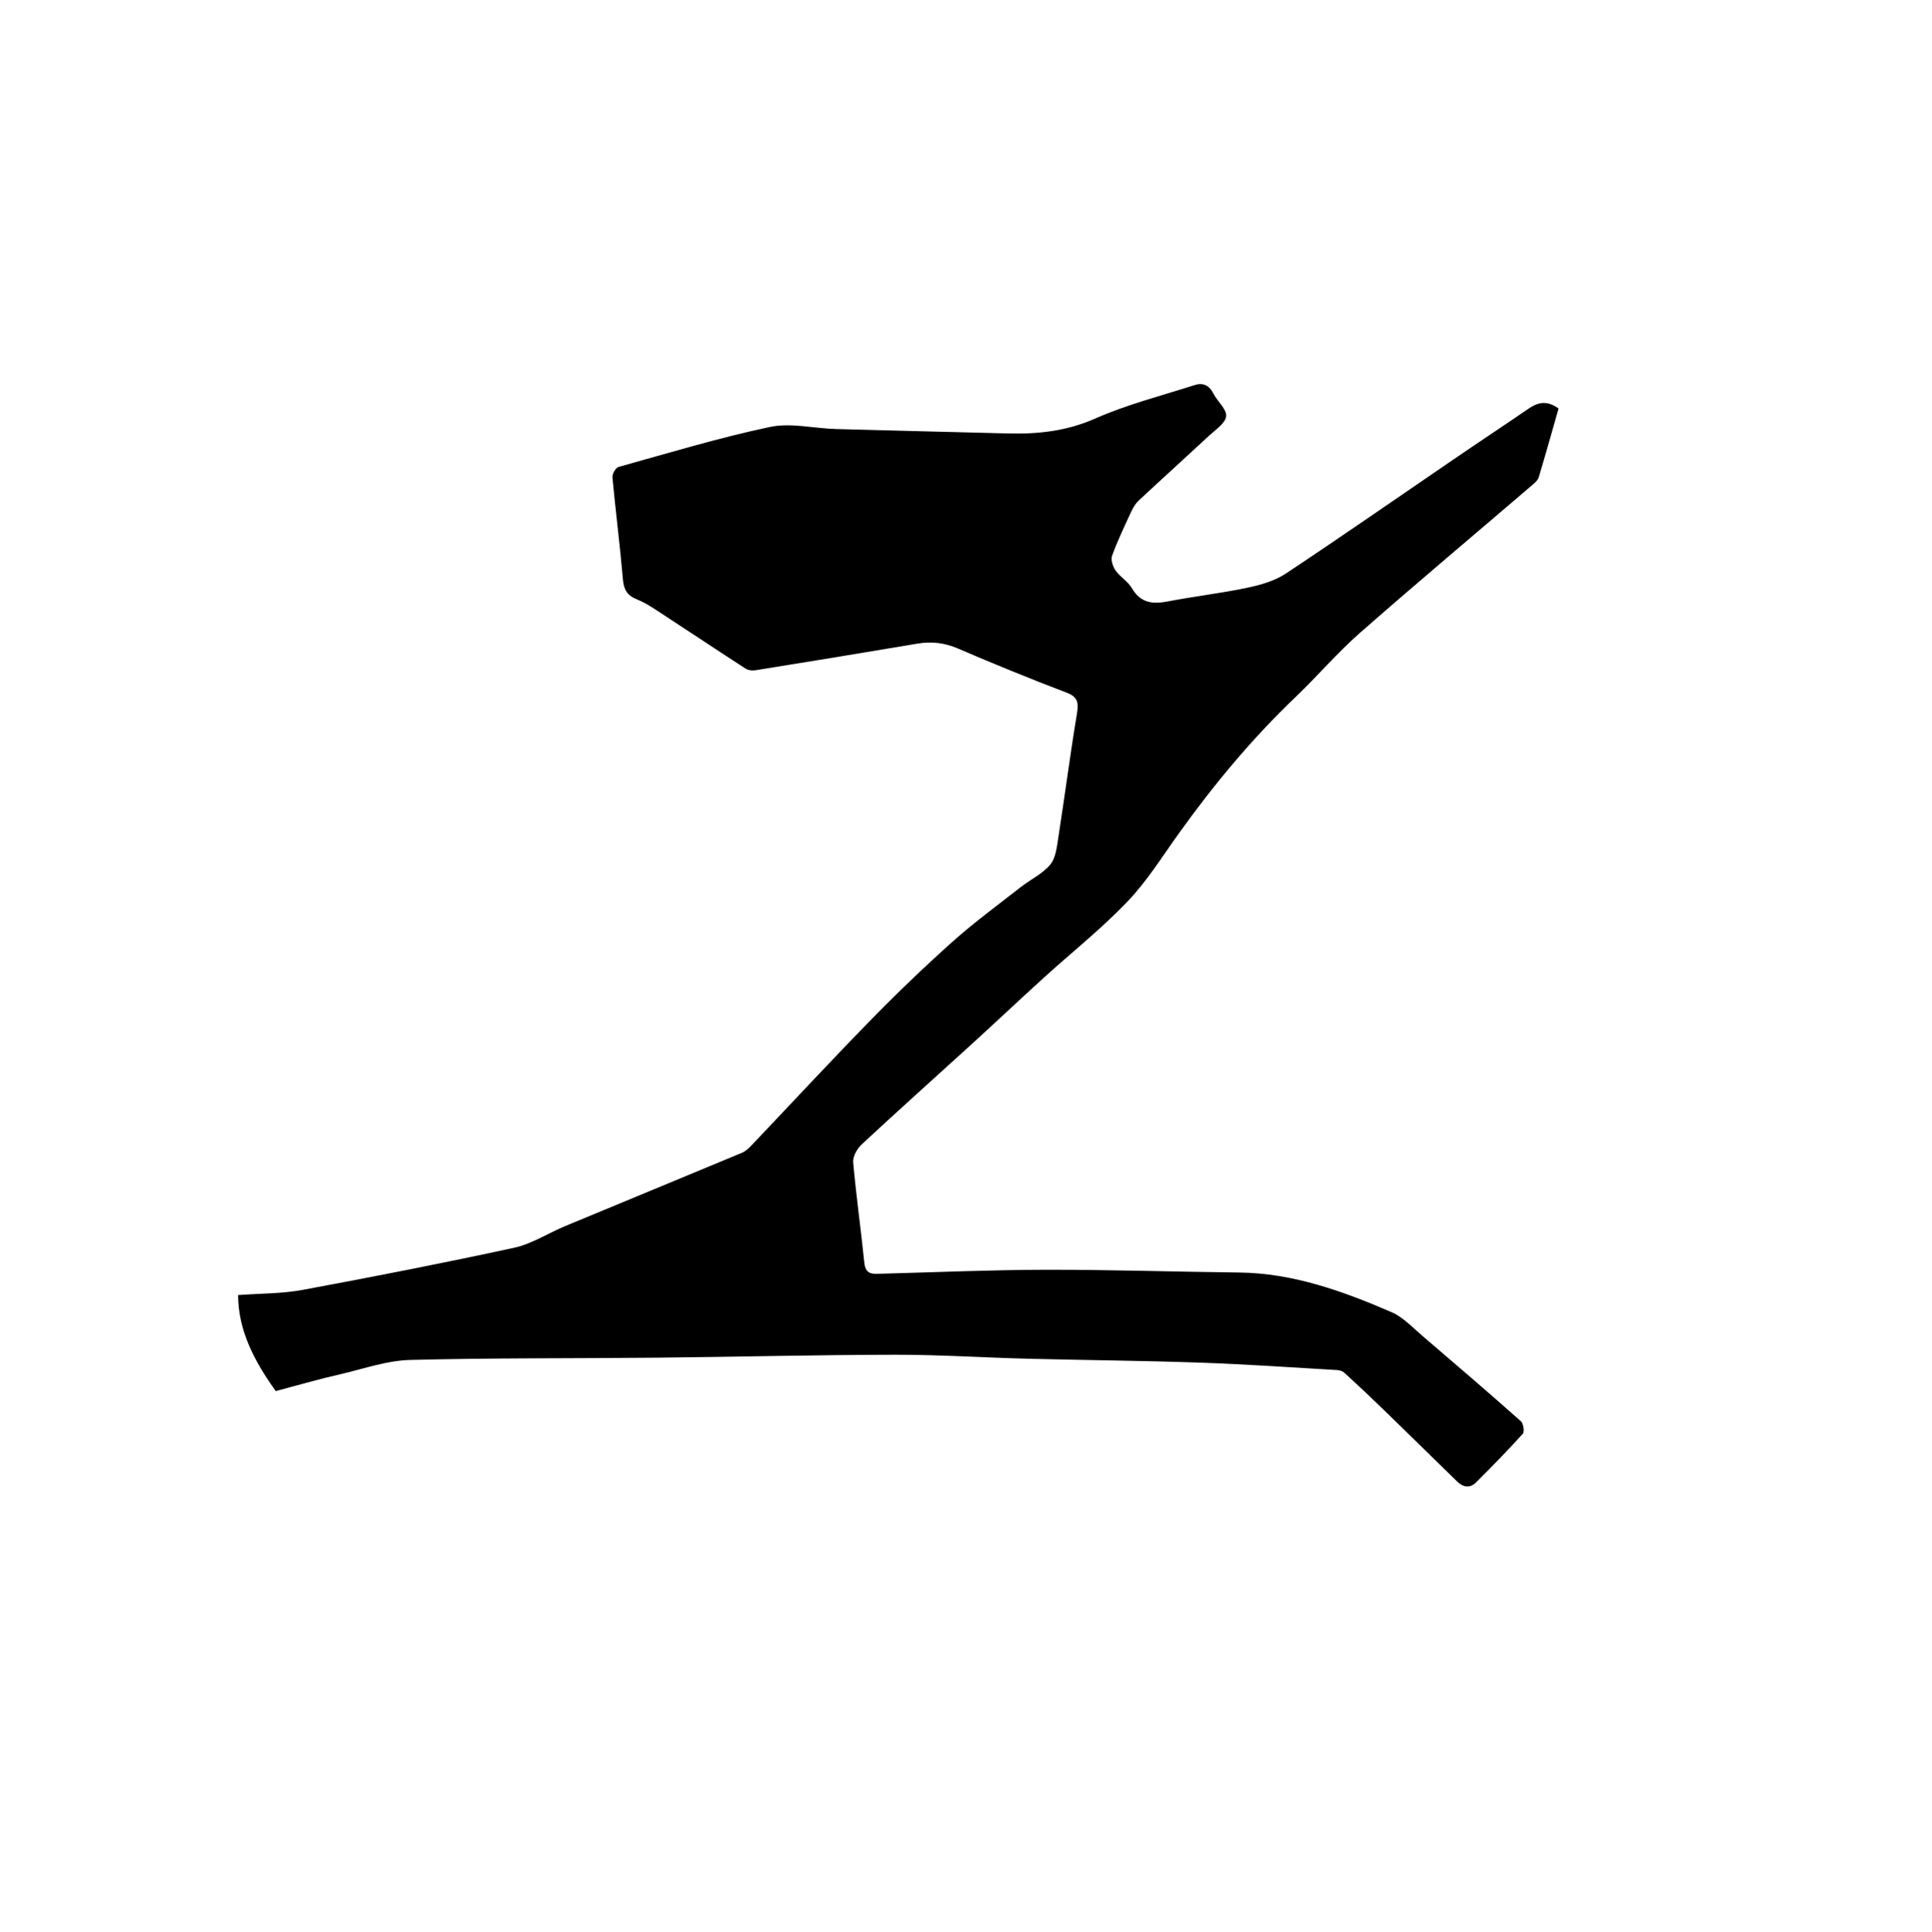
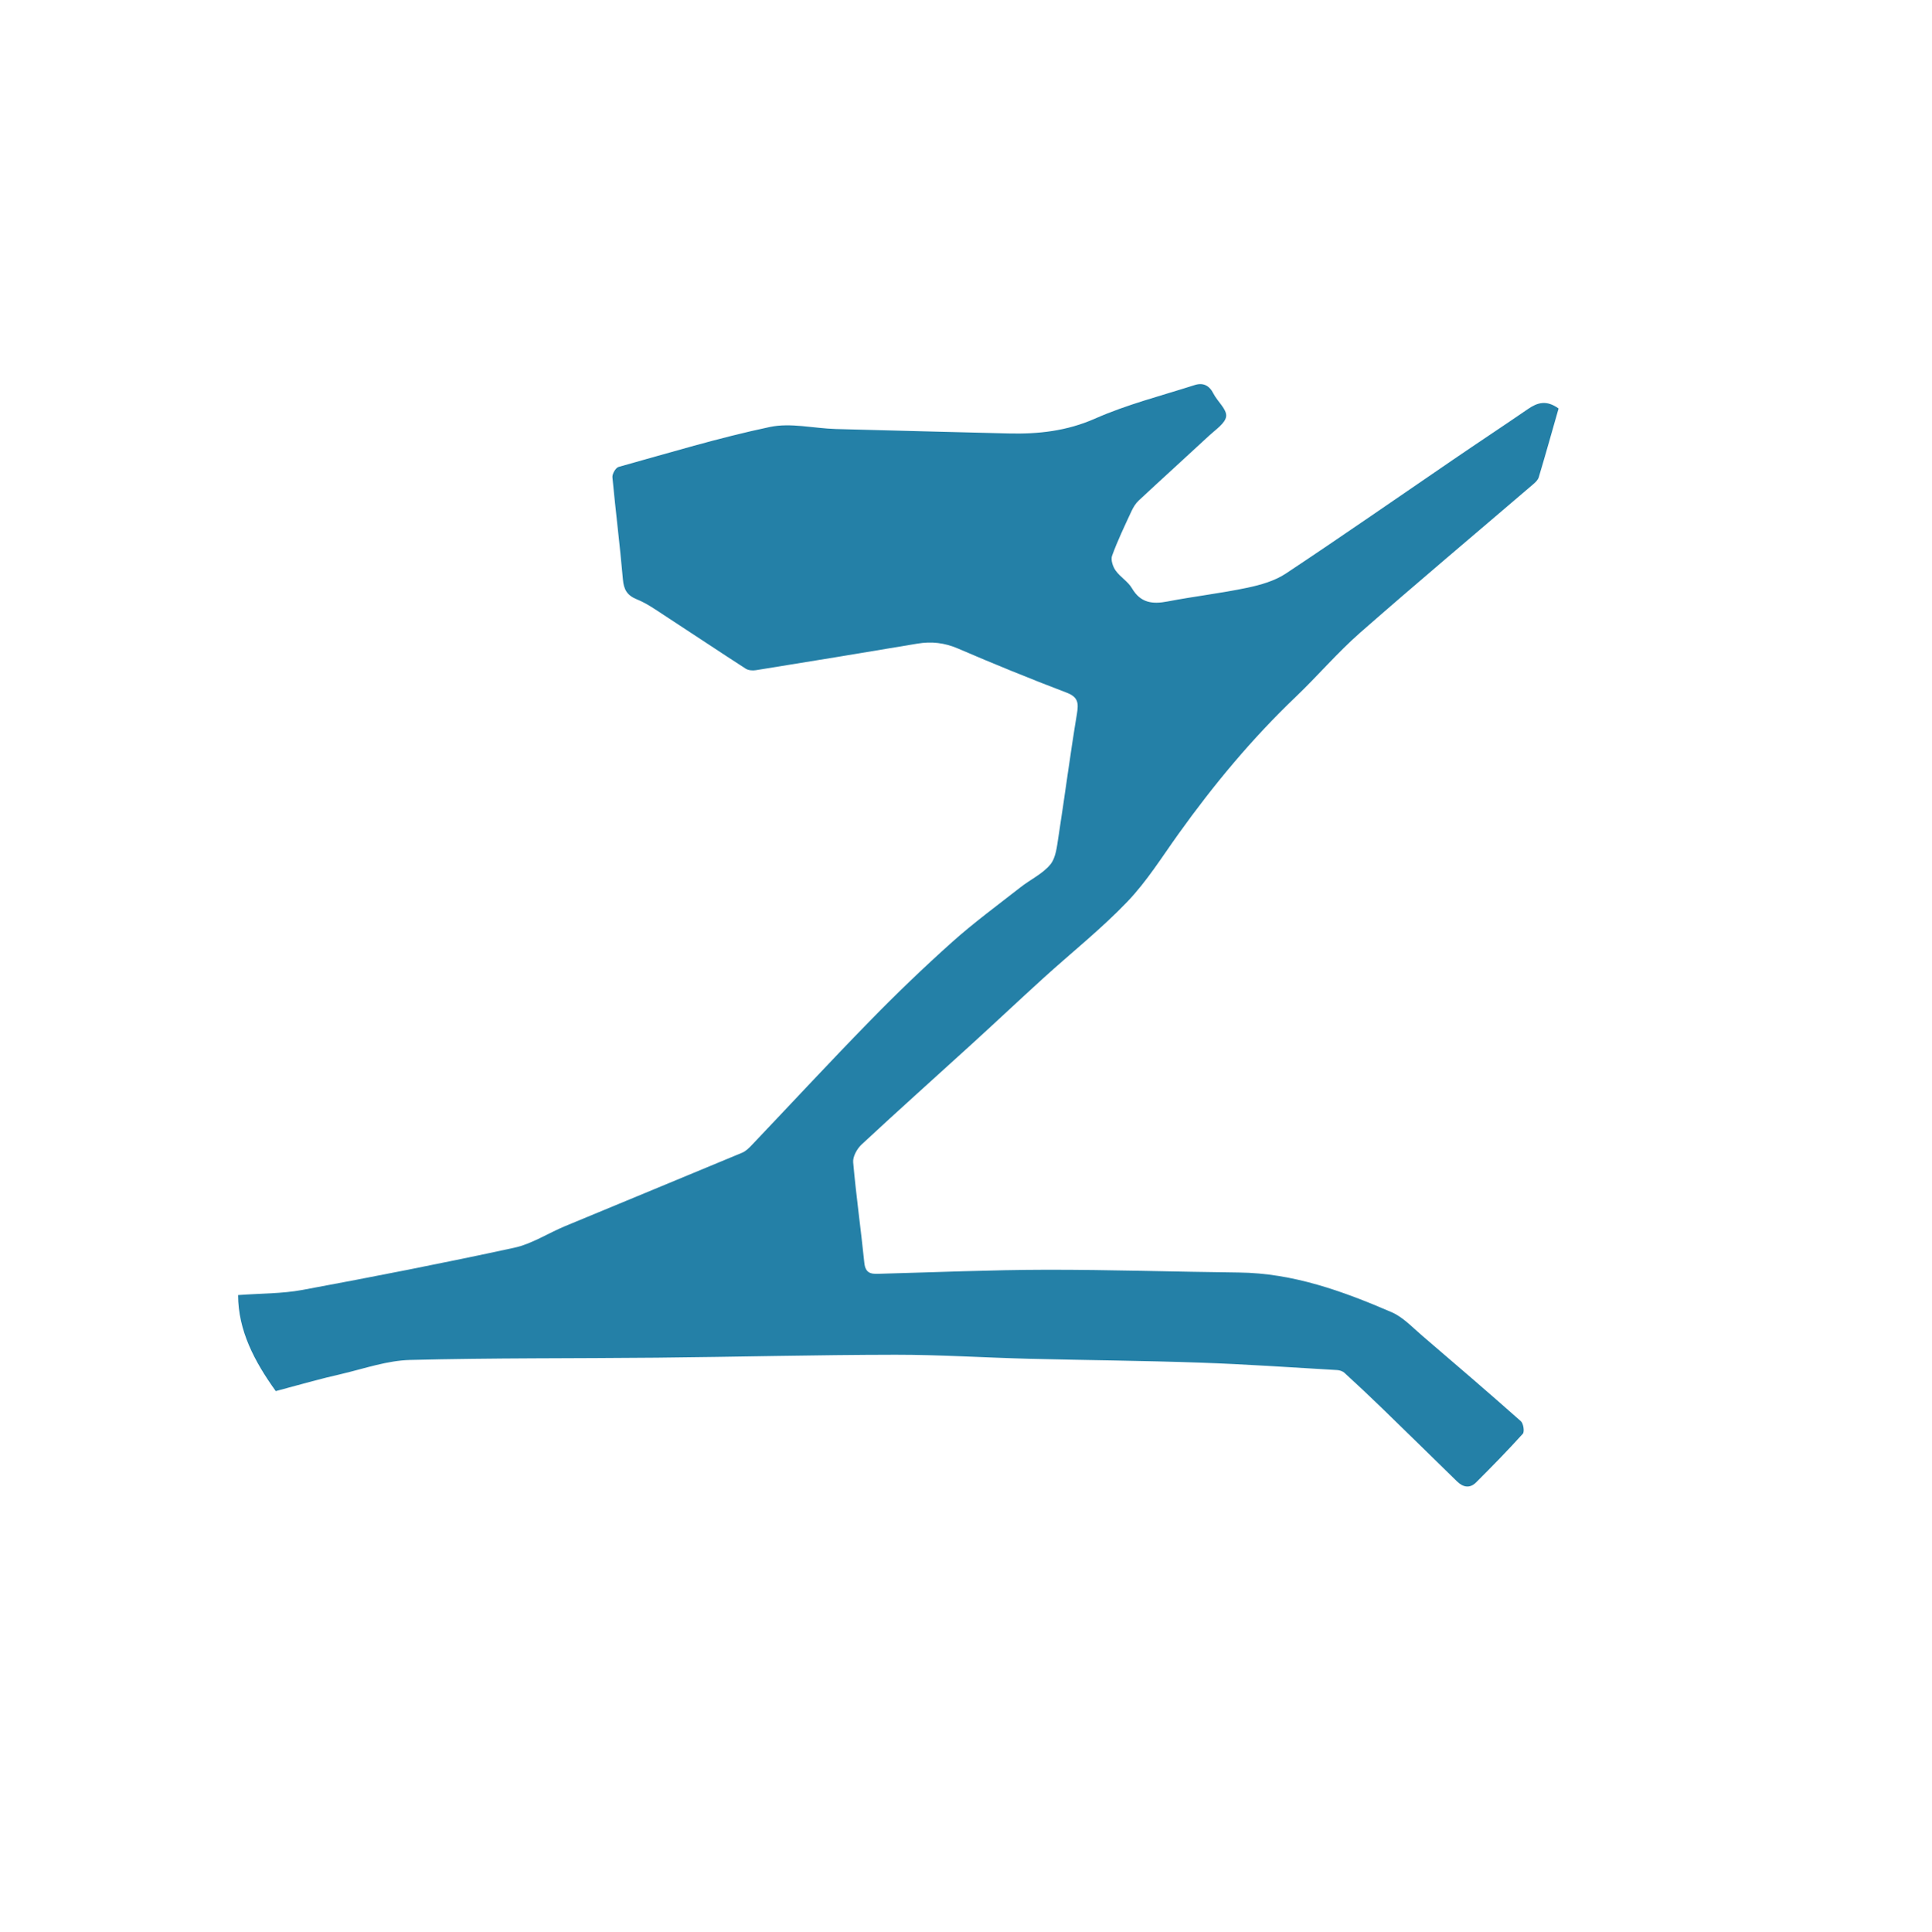
<svg xmlns="http://www.w3.org/2000/svg" version="1.1" id="Layer_0_xA0_Image_00000129196214033730905980000005615450163822838912_" x="0px" y="0px" viewBox="0 0 566.93 566.93" style="enable-background:new 0 0 566.93 566.93;" xml:space="preserve">
+   <style type="text/css">
+ 	.st0{fill:#2480A7;}
+ </style>
  <g>
-     <path d="M80.95,408.37c-6.32-8.79-11.03-17.81-11.06-28.19c6.66-0.49,12.9-0.4,18.91-1.51c20.77-3.85,41.51-7.9,62.15-12.38   c5.18-1.13,9.92-4.26,14.92-6.34c17.32-7.2,34.67-14.33,52-21.56c1.02-0.43,1.91-1.29,2.69-2.1   c11.55-12.14,22.95-24.46,34.66-36.44c7.83-8.03,15.94-15.83,24.3-23.31c6.37-5.7,13.32-10.79,20.07-16.08   c2.89-2.27,6.48-3.93,8.74-6.67c1.67-2.03,1.95-5.39,2.4-8.22c1.86-11.97,3.42-24,5.4-35.95c0.52-3.18,0.44-4.97-3.02-6.29   c-10.73-4.08-21.36-8.42-31.89-12.95c-3.96-1.7-7.77-2.13-11.95-1.43c-15.78,2.67-31.56,5.24-47.36,7.79   c-0.97,0.16-2.22,0.06-3-0.44c-7.96-5.13-15.83-10.41-23.76-15.57c-2.65-1.73-5.28-3.61-8.18-4.78c-2.91-1.18-3.86-2.88-4.12-5.93   c-0.86-9.96-2.13-19.91-3.07-29.88c-0.1-1,0.95-2.83,1.81-3.07c14.76-4.1,29.45-8.57,44.42-11.73c6.12-1.29,12.86,0.41,19.32,0.6   c16.89,0.48,33.78,0.86,50.69,1.3c8.76,0.22,17.1-0.68,25.43-4.35c9.38-4.15,19.45-6.71,29.26-9.85c2.45-0.79,4.29,0.08,5.51,2.51   c1.18,2.32,3.93,4.56,3.73,6.64c-0.19,2.03-3.1,3.93-4.99,5.69c-6.85,6.37-13.81,12.65-20.66,19.04c-0.91,0.84-1.61,2-2.15,3.15   c-2,4.32-4.07,8.61-5.69,13.08c-0.43,1.19,0.22,3.18,1.03,4.32c1.35,1.92,3.64,3.23,4.8,5.21c2.54,4.35,6.05,4.74,10.49,3.88   c7.77-1.49,15.65-2.4,23.38-4.02c3.91-0.83,8.06-2,11.33-4.18c16.51-10.95,32.77-22.28,49.14-33.45   c7.29-4.99,14.67-9.85,21.96-14.86c2.72-1.86,5.36-2.72,8.95-0.13c-1.88,6.56-3.78,13.38-5.82,20.18c-0.24,0.81-1.02,1.54-1.7,2.11   c-16.94,14.51-34.02,28.86-50.79,43.57c-6.63,5.83-12.4,12.62-18.8,18.74c-12.86,12.27-24.15,25.86-34.47,40.28   c-4.85,6.77-9.31,13.95-15.02,19.91c-7.64,7.98-16.37,14.91-24.57,22.36c-7.04,6.39-13.95,12.92-20.98,19.32   c-10.82,9.87-21.76,19.63-32.48,29.61c-1.33,1.24-2.61,3.56-2.45,5.24c0.87,9.85,2.27,19.64,3.27,29.48   c0.37,3.61,2.62,3.26,5.05,3.19c16.1-0.43,32.2-1.13,48.29-1.16c18.86-0.03,37.74,0.6,56.6,0.81c15.94,0.17,30.54,5.47,44.86,11.65   c3.37,1.46,6.1,4.45,8.99,6.91c9.71,8.3,19.39,16.62,28.95,25.09c0.75,0.67,1.11,3.08,0.57,3.69c-4.42,4.89-9.04,9.61-13.71,14.27   c-1.81,1.81-3.78,1.49-5.59-0.27c-7.36-7.2-14.72-14.41-22.1-21.58c-3.61-3.5-7.26-6.93-10.96-10.31c-0.52-0.48-1.38-0.76-2.1-0.81   c-13.41-0.78-26.81-1.72-40.24-2.18c-16.75-0.59-33.51-0.72-50.28-1.14c-13.08-0.33-26.14-1.19-39.2-1.18   c-23.36,0.03-46.7,0.64-70.06,0.86c-24.15,0.24-48.31,0.05-72.46,0.67c-6.59,0.17-13.17,2.46-19.71,4.02   C94.08,404.73,87.59,406.6,80.95,408.37z" />
+     <path class="st0" d="M80.95,408.37c-6.32-8.79-11.03-17.81-11.06-28.19c6.66-0.49,12.9-0.4,18.91-1.51   c20.77-3.85,41.51-7.9,62.15-12.38c5.18-1.13,9.92-4.26,14.92-6.34c17.32-7.2,34.67-14.33,52-21.56c1.02-0.43,1.91-1.29,2.69-2.1   c11.55-12.14,22.95-24.46,34.66-36.44c7.83-8.03,15.94-15.83,24.3-23.31c6.37-5.7,13.32-10.79,20.07-16.08   c2.89-2.27,6.48-3.93,8.74-6.67c1.67-2.03,1.95-5.39,2.4-8.22c1.86-11.97,3.42-24,5.4-35.95c0.52-3.18,0.44-4.97-3.02-6.29   c-10.73-4.08-21.36-8.42-31.89-12.95c-3.96-1.7-7.77-2.13-11.95-1.43c-15.78,2.67-31.56,5.24-47.36,7.79   c-0.97,0.16-2.22,0.06-3-0.44c-7.96-5.13-15.83-10.41-23.76-15.57c-2.65-1.73-5.28-3.61-8.18-4.78c-2.91-1.18-3.86-2.88-4.12-5.93   c-0.86-9.96-2.13-19.91-3.07-29.88c-0.1-1,0.95-2.83,1.81-3.07c14.76-4.1,29.45-8.57,44.42-11.73c6.12-1.29,12.86,0.41,19.32,0.6   c16.89,0.48,33.78,0.86,50.69,1.3c8.76,0.22,17.1-0.68,25.43-4.35c9.38-4.15,19.45-6.71,29.26-9.85c2.45-0.79,4.29,0.08,5.51,2.51   c1.18,2.32,3.93,4.56,3.73,6.64c-0.19,2.03-3.1,3.93-4.99,5.69c-6.85,6.37-13.81,12.65-20.66,19.04c-0.91,0.84-1.61,2-2.15,3.15   c-2,4.32-4.07,8.61-5.69,13.08c-0.43,1.19,0.22,3.18,1.03,4.32c1.35,1.92,3.64,3.23,4.8,5.21c2.54,4.35,6.05,4.74,10.49,3.88   c7.77-1.49,15.65-2.4,23.38-4.02c3.91-0.83,8.06-2,11.33-4.18c16.51-10.95,32.77-22.28,49.14-33.45   c7.29-4.99,14.67-9.85,21.96-14.86c2.72-1.86,5.36-2.72,8.95-0.13c-1.88,6.56-3.78,13.38-5.82,20.18c-0.24,0.81-1.02,1.54-1.7,2.11   c-16.94,14.51-34.02,28.86-50.79,43.57c-6.63,5.83-12.4,12.62-18.8,18.74c-12.86,12.27-24.15,25.86-34.47,40.28   c-4.85,6.77-9.31,13.95-15.02,19.91c-7.64,7.98-16.37,14.91-24.57,22.36c-7.04,6.39-13.95,12.92-20.98,19.32   c-10.82,9.87-21.76,19.63-32.48,29.61c-1.33,1.24-2.61,3.56-2.45,5.24c0.87,9.85,2.27,19.64,3.27,29.48   c0.37,3.61,2.62,3.26,5.05,3.19c16.1-0.43,32.2-1.13,48.29-1.16c18.86-0.03,37.74,0.6,56.6,0.81c15.94,0.17,30.54,5.47,44.86,11.65   c3.37,1.46,6.1,4.45,8.99,6.91c9.71,8.3,19.39,16.62,28.95,25.09c0.75,0.67,1.11,3.08,0.57,3.69c-4.42,4.89-9.04,9.61-13.71,14.27   c-1.81,1.81-3.78,1.49-5.59-0.27c-7.36-7.2-14.72-14.41-22.1-21.58c-3.61-3.5-7.26-6.93-10.96-10.31c-0.52-0.48-1.38-0.76-2.1-0.81   c-13.41-0.78-26.81-1.72-40.24-2.18c-16.75-0.59-33.51-0.72-50.28-1.14c-13.08-0.33-26.14-1.19-39.2-1.18   c-23.36,0.03-46.7,0.64-70.06,0.86c-24.15,0.24-48.31,0.05-72.46,0.67c-6.59,0.17-13.17,2.46-19.71,4.02   C94.08,404.73,87.59,406.6,80.95,408.37z" />
  </g>
</svg>
